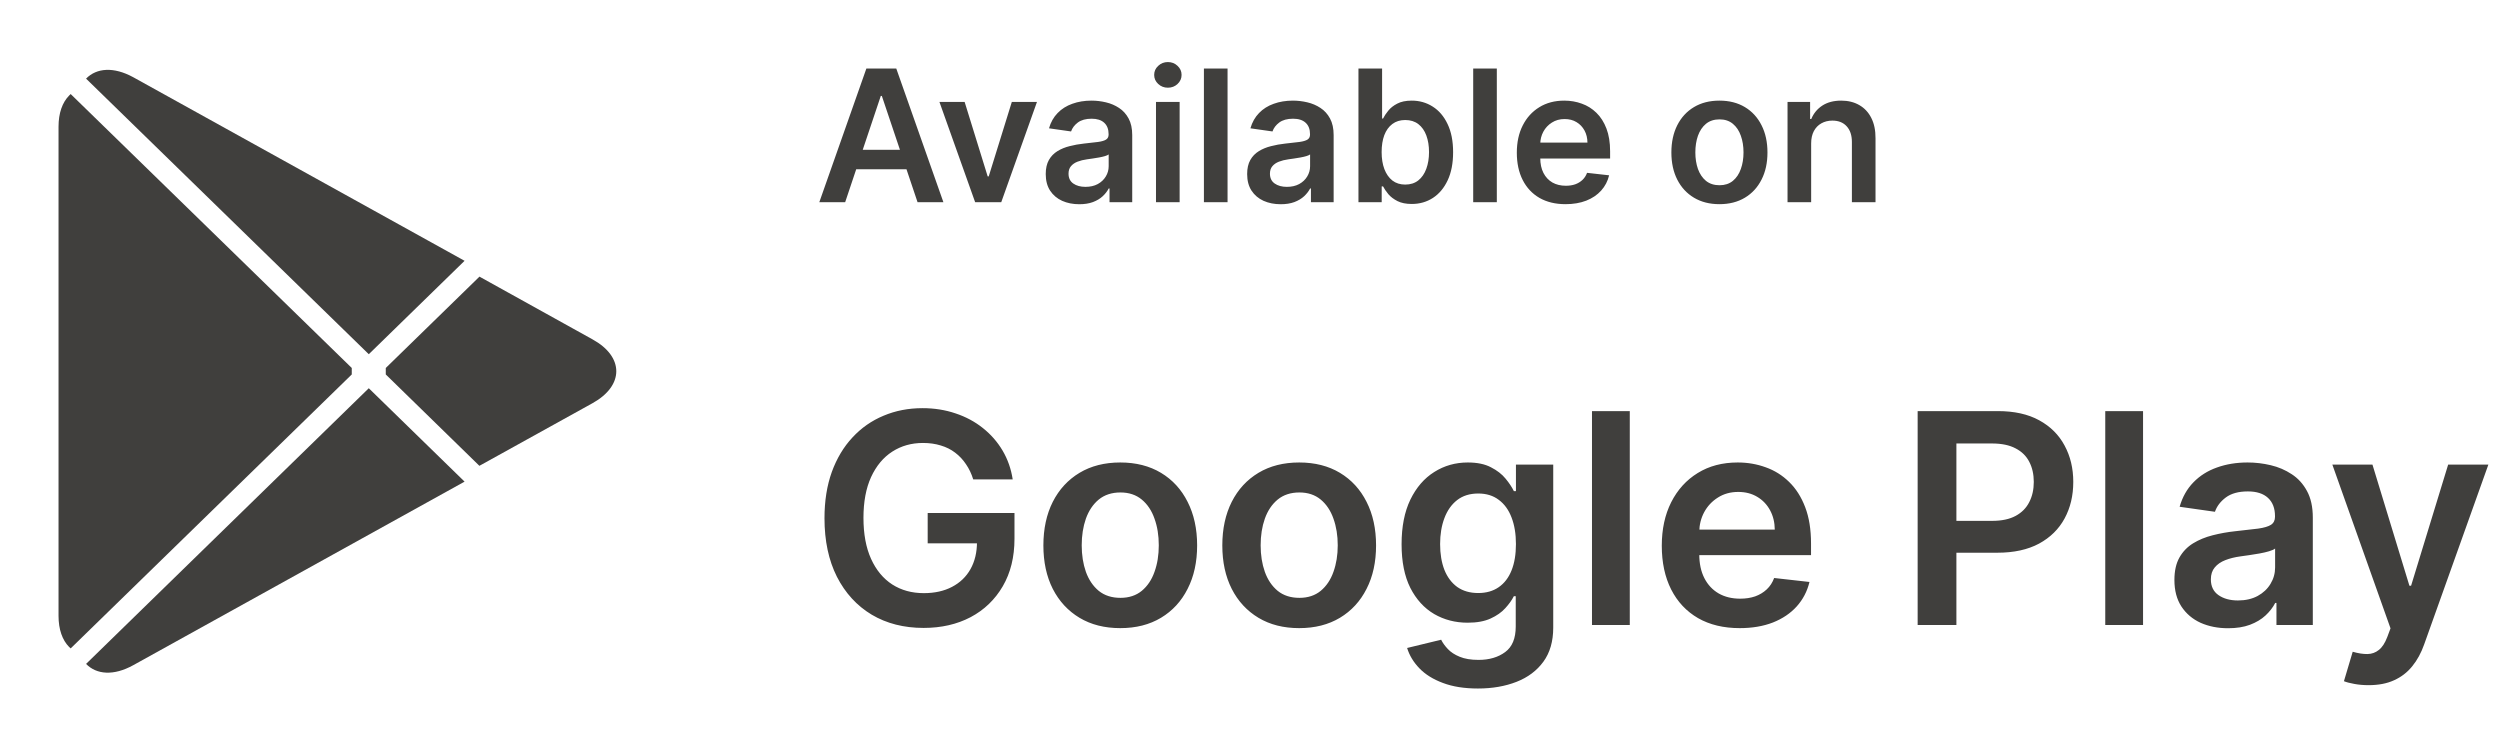
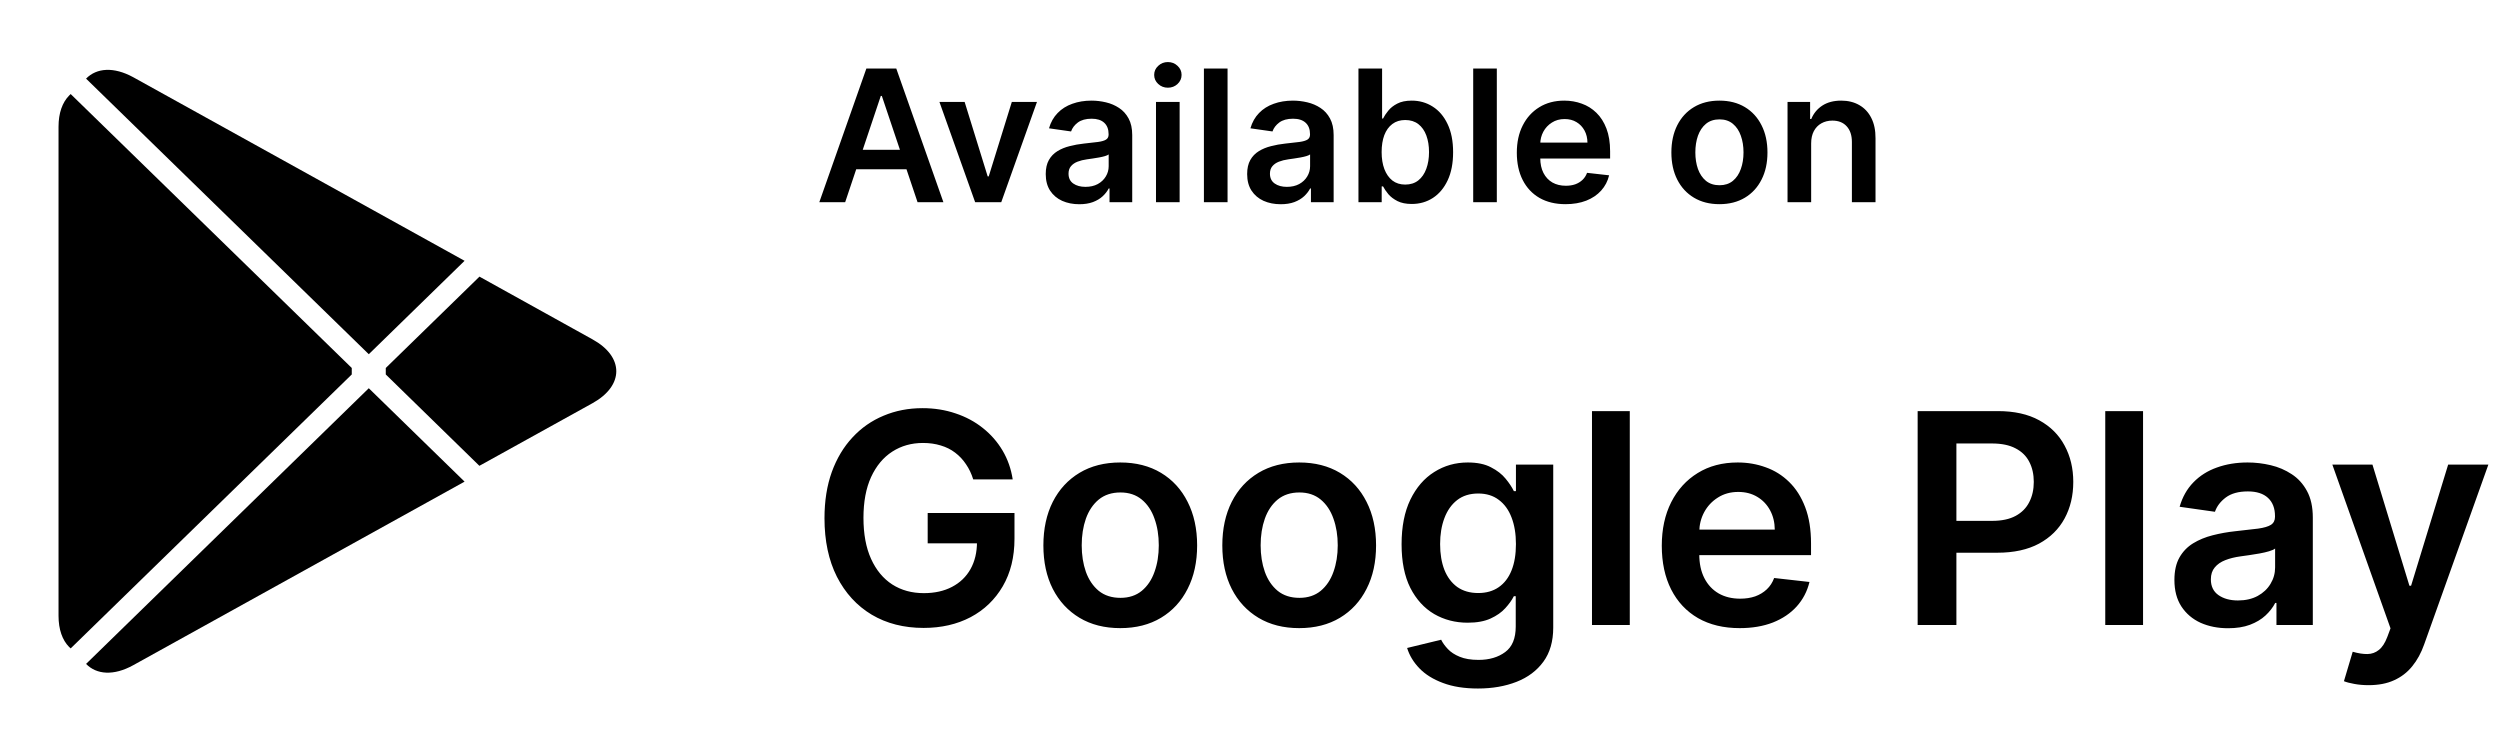
- <svg xmlns="http://www.w3.org/2000/svg" viewBox="0 0 136 40" fill="none" id="link">
-   <path d="M3.756 5.203C3.393 5.573 3.184 6.149 3.184 6.895V33.499C3.184 34.245 3.393 34.821 3.756 35.191L3.845 35.273L19.136 20.37V20.018L3.845 5.116L3.756 5.203Z" fill="#403F3D" />
-   <path d="M26.078 25.34L20.986 20.37V20.018L26.084 15.048L26.198 15.113L32.234 18.462C33.957 19.412 33.957 20.976 32.234 21.933L26.198 25.275L26.078 25.34Z" fill="#403F3D" />
-   <path d="M25.273 26.201L20.062 21.12L4.682 36.117C5.254 36.703 6.187 36.774 7.248 36.187L25.273 26.201Z" fill="#403F3D" />
-   <path d="M25.273 14.188L7.248 4.201C6.187 3.621 5.254 3.691 4.682 4.278L20.062 19.269L25.273 14.188Z" fill="#403F3D" />
-   <path d="M45.977 11H44.57L47.131 3.727H48.757L51.321 11H49.915L47.972 5.219H47.915L45.977 11ZM46.023 8.148H49.858V9.207H46.023V8.148ZM56.411 5.545L54.468 11H53.048L51.105 5.545H52.476L53.73 9.597H53.786L55.043 5.545H56.411ZM58.714 11.11C58.368 11.11 58.057 11.049 57.78 10.925C57.505 10.8 57.287 10.615 57.126 10.371C56.968 10.128 56.888 9.827 56.888 9.469C56.888 9.162 56.945 8.907 57.059 8.706C57.172 8.505 57.327 8.344 57.524 8.223C57.72 8.102 57.942 8.011 58.188 7.95C58.437 7.886 58.693 7.839 58.959 7.811C59.278 7.778 59.537 7.748 59.736 7.722C59.935 7.694 60.08 7.651 60.169 7.594C60.262 7.535 60.308 7.444 60.308 7.321V7.3C60.308 7.032 60.229 6.825 60.07 6.678C59.911 6.531 59.683 6.458 59.385 6.458C59.07 6.458 58.82 6.527 58.635 6.664C58.453 6.801 58.33 6.964 58.266 7.151L57.066 6.98C57.16 6.649 57.317 6.372 57.535 6.149C57.752 5.924 58.019 5.756 58.334 5.645C58.648 5.531 58.996 5.474 59.378 5.474C59.64 5.474 59.902 5.505 60.162 5.567C60.423 5.628 60.661 5.73 60.876 5.872C61.092 6.012 61.264 6.202 61.395 6.444C61.527 6.685 61.593 6.987 61.593 7.349V11H60.358V10.251H60.315C60.237 10.402 60.127 10.544 59.985 10.677C59.845 10.807 59.669 10.912 59.456 10.993C59.245 11.071 58.998 11.11 58.714 11.11ZM59.047 10.165C59.305 10.165 59.529 10.115 59.718 10.013C59.908 9.909 60.053 9.771 60.155 9.601C60.259 9.43 60.312 9.245 60.312 9.043V8.401C60.271 8.434 60.203 8.464 60.106 8.493C60.011 8.521 59.904 8.546 59.786 8.567C59.668 8.589 59.55 8.608 59.434 8.624C59.318 8.641 59.218 8.655 59.133 8.667C58.941 8.693 58.769 8.736 58.618 8.795C58.466 8.854 58.347 8.937 58.259 9.043C58.171 9.147 58.128 9.282 58.128 9.448C58.128 9.685 58.214 9.864 58.387 9.984C58.56 10.105 58.78 10.165 59.047 10.165ZM62.886 11V5.545H64.172V11H62.886ZM63.532 4.771C63.329 4.771 63.154 4.704 63.007 4.569C62.86 4.432 62.787 4.267 62.787 4.075C62.787 3.881 62.86 3.717 63.007 3.582C63.154 3.444 63.329 3.376 63.532 3.376C63.738 3.376 63.914 3.444 64.058 3.582C64.205 3.717 64.278 3.881 64.278 4.075C64.278 4.267 64.205 4.432 64.058 4.569C63.914 4.704 63.738 4.771 63.532 4.771ZM66.779 3.727V11H65.493V3.727H66.779ZM69.671 11.11C69.325 11.11 69.014 11.049 68.737 10.925C68.462 10.8 68.244 10.615 68.083 10.371C67.925 10.128 67.845 9.827 67.845 9.469C67.845 9.162 67.902 8.907 68.016 8.706C68.129 8.505 68.284 8.344 68.481 8.223C68.677 8.102 68.899 8.011 69.145 7.95C69.394 7.886 69.65 7.839 69.916 7.811C70.235 7.778 70.494 7.748 70.693 7.722C70.892 7.694 71.037 7.651 71.126 7.594C71.219 7.535 71.265 7.444 71.265 7.321V7.3C71.265 7.032 71.186 6.825 71.027 6.678C70.868 6.531 70.64 6.458 70.342 6.458C70.027 6.458 69.777 6.527 69.592 6.664C69.41 6.801 69.287 6.964 69.223 7.151L68.023 6.98C68.118 6.649 68.274 6.372 68.492 6.149C68.709 5.924 68.976 5.756 69.291 5.645C69.605 5.531 69.954 5.474 70.335 5.474C70.597 5.474 70.859 5.505 71.119 5.567C71.38 5.628 71.618 5.73 71.833 5.872C72.049 6.012 72.221 6.202 72.352 6.444C72.484 6.685 72.55 6.987 72.55 7.349V11H71.315V10.251H71.272C71.194 10.402 71.084 10.544 70.942 10.677C70.802 10.807 70.626 10.912 70.413 10.993C70.202 11.071 69.955 11.11 69.671 11.11ZM70.004 10.165C70.262 10.165 70.486 10.115 70.675 10.013C70.865 9.909 71.01 9.771 71.112 9.601C71.216 9.43 71.269 9.245 71.269 9.043V8.401C71.228 8.434 71.16 8.464 71.063 8.493C70.968 8.521 70.861 8.546 70.743 8.567C70.625 8.589 70.507 8.608 70.391 8.624C70.275 8.641 70.175 8.655 70.09 8.667C69.898 8.693 69.726 8.736 69.575 8.795C69.423 8.854 69.304 8.937 69.216 9.043C69.128 9.147 69.085 9.282 69.085 9.448C69.085 9.685 69.171 9.864 69.344 9.984C69.517 10.105 69.737 10.165 70.004 10.165ZM73.9 11V3.727H75.186V6.447H75.239C75.305 6.315 75.398 6.174 75.519 6.025C75.64 5.873 75.803 5.744 76.009 5.638C76.215 5.529 76.478 5.474 76.798 5.474C77.219 5.474 77.599 5.582 77.938 5.798C78.278 6.011 78.548 6.327 78.747 6.746C78.948 7.162 79.049 7.674 79.049 8.28C79.049 8.879 78.951 9.388 78.754 9.807C78.558 10.226 78.29 10.546 77.952 10.766C77.613 10.986 77.23 11.096 76.801 11.096C76.489 11.096 76.23 11.044 76.023 10.94C75.818 10.835 75.652 10.71 75.526 10.563C75.403 10.414 75.307 10.273 75.239 10.141H75.164V11H73.9ZM75.161 8.273C75.161 8.625 75.21 8.934 75.31 9.2C75.412 9.465 75.557 9.672 75.746 9.821C75.938 9.968 76.17 10.041 76.443 10.041C76.727 10.041 76.965 9.965 77.156 9.814C77.348 9.66 77.493 9.451 77.59 9.185C77.689 8.918 77.739 8.614 77.739 8.273C77.739 7.934 77.69 7.634 77.593 7.371C77.496 7.108 77.352 6.902 77.16 6.753C76.968 6.604 76.729 6.529 76.443 6.529C76.168 6.529 75.935 6.601 75.743 6.746C75.551 6.89 75.406 7.093 75.306 7.353C75.209 7.613 75.161 7.92 75.161 8.273ZM81.427 3.727V11H80.142V3.727H81.427ZM85.164 11.107C84.617 11.107 84.145 10.993 83.747 10.766C83.352 10.536 83.048 10.212 82.835 9.793C82.621 9.371 82.515 8.875 82.515 8.305C82.515 7.744 82.621 7.251 82.835 6.827C83.05 6.401 83.351 6.07 83.737 5.833C84.123 5.594 84.576 5.474 85.097 5.474C85.433 5.474 85.75 5.529 86.048 5.638C86.349 5.744 86.614 5.91 86.844 6.135C87.076 6.36 87.258 6.646 87.391 6.994C87.523 7.34 87.59 7.752 87.59 8.23V8.624H83.119V7.758H86.357C86.355 7.512 86.302 7.293 86.198 7.101C86.093 6.907 85.948 6.754 85.761 6.643C85.576 6.531 85.361 6.476 85.114 6.476C84.852 6.476 84.621 6.54 84.422 6.668C84.223 6.793 84.068 6.959 83.957 7.165C83.848 7.368 83.792 7.592 83.79 7.836V8.592C83.79 8.91 83.848 9.182 83.964 9.409C84.08 9.634 84.242 9.807 84.45 9.928C84.659 10.046 84.903 10.105 85.182 10.105C85.369 10.105 85.538 10.079 85.69 10.027C85.841 9.973 85.973 9.893 86.084 9.789C86.195 9.685 86.279 9.556 86.336 9.402L87.536 9.537C87.461 9.854 87.316 10.131 87.103 10.368C86.892 10.602 86.623 10.785 86.293 10.915C85.964 11.043 85.588 11.107 85.164 11.107ZM93.537 11.107C93.004 11.107 92.543 10.989 92.152 10.755C91.761 10.521 91.458 10.193 91.243 9.771C91.03 9.35 90.923 8.857 90.923 8.294C90.923 7.731 91.03 7.237 91.243 6.813C91.458 6.389 91.761 6.06 92.152 5.826C92.543 5.592 93.004 5.474 93.537 5.474C94.07 5.474 94.531 5.592 94.922 5.826C95.312 6.06 95.614 6.389 95.827 6.813C96.043 7.237 96.15 7.731 96.15 8.294C96.15 8.857 96.043 9.35 95.827 9.771C95.614 10.193 95.312 10.521 94.922 10.755C94.531 10.989 94.07 11.107 93.537 11.107ZM93.544 10.077C93.833 10.077 94.074 9.997 94.268 9.839C94.463 9.678 94.607 9.462 94.702 9.192C94.799 8.923 94.847 8.622 94.847 8.29C94.847 7.957 94.799 7.655 94.702 7.385C94.607 7.113 94.463 6.896 94.268 6.735C94.074 6.574 93.833 6.494 93.544 6.494C93.248 6.494 93.002 6.574 92.805 6.735C92.611 6.896 92.466 7.113 92.368 7.385C92.274 7.655 92.227 7.957 92.227 8.29C92.227 8.622 92.274 8.923 92.368 9.192C92.466 9.462 92.611 9.678 92.805 9.839C93.002 9.997 93.248 10.077 93.544 10.077ZM98.527 7.804V11H97.242V5.545H98.47V6.472H98.534C98.66 6.167 98.86 5.924 99.134 5.744C99.411 5.564 99.753 5.474 100.161 5.474C100.537 5.474 100.865 5.555 101.144 5.716C101.426 5.877 101.644 6.11 101.798 6.415C101.954 6.721 102.031 7.091 102.028 7.527V11H100.743V7.726C100.743 7.361 100.648 7.076 100.459 6.87C100.272 6.664 100.013 6.561 99.681 6.561C99.456 6.561 99.256 6.611 99.081 6.71C98.908 6.807 98.772 6.948 98.673 7.133C98.576 7.317 98.527 7.541 98.527 7.804Z" fill="#403F3D" />
-   <path d="M52.943 26.079C52.849 25.773 52.718 25.498 52.551 25.256C52.388 25.009 52.191 24.799 51.96 24.625C51.733 24.451 51.472 24.32 51.176 24.233C50.881 24.142 50.559 24.097 50.21 24.097C49.585 24.097 49.028 24.254 48.54 24.568C48.051 24.883 47.667 25.345 47.386 25.954C47.11 26.561 46.972 27.299 46.972 28.171C46.972 29.049 47.11 29.794 47.386 30.403C47.663 31.013 48.047 31.477 48.54 31.796C49.032 32.11 49.604 32.267 50.256 32.267C50.847 32.267 51.358 32.153 51.79 31.926C52.225 31.699 52.561 31.377 52.795 30.96C53.03 30.54 53.148 30.047 53.148 29.483L53.625 29.557H50.466V27.909H55.188V29.307C55.188 30.303 54.975 31.165 54.551 31.892C54.127 32.619 53.544 33.18 52.801 33.574C52.059 33.964 51.206 34.159 50.244 34.159C49.172 34.159 48.231 33.919 47.42 33.438C46.614 32.953 45.983 32.265 45.528 31.375C45.078 30.481 44.852 29.421 44.852 28.193C44.852 27.254 44.985 26.415 45.25 25.676C45.519 24.938 45.894 24.311 46.375 23.796C46.856 23.276 47.42 22.883 48.068 22.614C48.716 22.341 49.42 22.204 50.182 22.204C50.826 22.204 51.426 22.299 51.983 22.489C52.54 22.674 53.034 22.939 53.466 23.284C53.901 23.629 54.26 24.038 54.54 24.511C54.82 24.985 55.004 25.508 55.091 26.079H52.943ZM60.942 34.17C60.09 34.17 59.351 33.983 58.726 33.608C58.101 33.233 57.616 32.708 57.271 32.034C56.93 31.36 56.76 30.572 56.76 29.671C56.76 28.769 56.93 27.979 57.271 27.301C57.616 26.623 58.101 26.097 58.726 25.722C59.351 25.347 60.09 25.159 60.942 25.159C61.794 25.159 62.533 25.347 63.158 25.722C63.783 26.097 64.266 26.623 64.606 27.301C64.951 27.979 65.124 28.769 65.124 29.671C65.124 30.572 64.951 31.36 64.606 32.034C64.266 32.708 63.783 33.233 63.158 33.608C62.533 33.983 61.794 34.17 60.942 34.17ZM60.953 32.523C61.415 32.523 61.802 32.396 62.112 32.142C62.423 31.884 62.654 31.54 62.805 31.108C62.961 30.676 63.038 30.195 63.038 29.665C63.038 29.131 62.961 28.648 62.805 28.216C62.654 27.78 62.423 27.434 62.112 27.176C61.802 26.919 61.415 26.79 60.953 26.79C60.48 26.79 60.086 26.919 59.771 27.176C59.461 27.434 59.228 27.78 59.072 28.216C58.921 28.648 58.845 29.131 58.845 29.665C58.845 30.195 58.921 30.676 59.072 31.108C59.228 31.54 59.461 31.884 59.771 32.142C60.086 32.396 60.48 32.523 60.953 32.523ZM70.676 34.17C69.824 34.17 69.085 33.983 68.46 33.608C67.835 33.233 67.35 32.708 67.006 32.034C66.665 31.36 66.494 30.572 66.494 29.671C66.494 28.769 66.665 27.979 67.006 27.301C67.35 26.623 67.835 26.097 68.46 25.722C69.085 25.347 69.824 25.159 70.676 25.159C71.528 25.159 72.267 25.347 72.892 25.722C73.517 26.097 74 26.623 74.341 27.301C74.686 27.979 74.858 28.769 74.858 29.671C74.858 30.572 74.686 31.36 74.341 32.034C74 32.708 73.517 33.233 72.892 33.608C72.267 33.983 71.528 34.17 70.676 34.17ZM70.688 32.523C71.15 32.523 71.536 32.396 71.847 32.142C72.157 31.884 72.388 31.54 72.54 31.108C72.695 30.676 72.773 30.195 72.773 29.665C72.773 29.131 72.695 28.648 72.54 28.216C72.388 27.78 72.157 27.434 71.847 27.176C71.536 26.919 71.15 26.79 70.688 26.79C70.214 26.79 69.82 26.919 69.506 27.176C69.195 27.434 68.962 27.78 68.807 28.216C68.655 28.648 68.579 29.131 68.579 29.665C68.579 30.195 68.655 30.676 68.807 31.108C68.962 31.54 69.195 31.884 69.506 32.142C69.82 32.396 70.214 32.523 70.688 32.523ZM80.399 37.455C79.66 37.455 79.026 37.354 78.496 37.153C77.965 36.956 77.539 36.691 77.217 36.358C76.895 36.025 76.672 35.655 76.547 35.25L78.399 34.801C78.483 34.972 78.604 35.14 78.763 35.307C78.922 35.477 79.136 35.617 79.405 35.727C79.678 35.841 80.02 35.898 80.433 35.898C81.017 35.898 81.499 35.756 81.882 35.472C82.265 35.191 82.456 34.729 82.456 34.085V32.432H82.354C82.248 32.644 82.092 32.862 81.888 33.085C81.687 33.309 81.42 33.496 81.087 33.648C80.757 33.799 80.342 33.875 79.842 33.875C79.172 33.875 78.564 33.718 78.019 33.403C77.477 33.085 77.045 32.612 76.723 31.983C76.405 31.35 76.246 30.559 76.246 29.608C76.246 28.65 76.405 27.841 76.723 27.182C77.045 26.519 77.479 26.017 78.024 25.676C78.57 25.331 79.178 25.159 79.848 25.159C80.359 25.159 80.78 25.246 81.109 25.421C81.443 25.591 81.708 25.797 81.905 26.04C82.102 26.278 82.251 26.504 82.354 26.716H82.467V25.273H84.496V34.142C84.496 34.888 84.318 35.506 83.962 35.994C83.606 36.483 83.119 36.849 82.501 37.091C81.884 37.333 81.183 37.455 80.399 37.455ZM80.416 32.261C80.852 32.261 81.223 32.155 81.53 31.943C81.837 31.731 82.07 31.426 82.229 31.028C82.388 30.631 82.467 30.153 82.467 29.597C82.467 29.047 82.388 28.566 82.229 28.153C82.073 27.741 81.842 27.421 81.535 27.193C81.233 26.962 80.859 26.847 80.416 26.847C79.958 26.847 79.575 26.966 79.269 27.204C78.962 27.443 78.731 27.771 78.575 28.188C78.42 28.6 78.342 29.07 78.342 29.597C78.342 30.131 78.42 30.599 78.575 31C78.734 31.398 78.967 31.708 79.274 31.932C79.585 32.151 79.965 32.261 80.416 32.261ZM88.66 22.364V34H86.604V22.364H88.66ZM94.639 34.17C93.764 34.17 93.008 33.989 92.372 33.625C91.74 33.258 91.253 32.739 90.912 32.068C90.571 31.394 90.401 30.6 90.401 29.688C90.401 28.79 90.571 28.002 90.912 27.324C91.257 26.642 91.738 26.112 92.355 25.733C92.972 25.35 93.698 25.159 94.531 25.159C95.069 25.159 95.577 25.246 96.054 25.421C96.535 25.591 96.959 25.856 97.327 26.216C97.698 26.576 97.99 27.034 98.202 27.591C98.414 28.144 98.52 28.803 98.52 29.568V30.199H91.367V28.812H96.548C96.544 28.419 96.459 28.068 96.293 27.761C96.126 27.451 95.893 27.206 95.594 27.028C95.298 26.85 94.954 26.761 94.56 26.761C94.139 26.761 93.77 26.864 93.452 27.068C93.133 27.269 92.885 27.534 92.707 27.864C92.533 28.189 92.444 28.547 92.44 28.938V30.148C92.44 30.655 92.533 31.091 92.719 31.454C92.904 31.814 93.164 32.091 93.497 32.284C93.831 32.474 94.221 32.568 94.668 32.568C94.967 32.568 95.238 32.526 95.48 32.443C95.722 32.356 95.933 32.229 96.111 32.062C96.289 31.896 96.423 31.689 96.514 31.443L98.435 31.659C98.313 32.167 98.082 32.61 97.742 32.989C97.404 33.364 96.972 33.655 96.446 33.864C95.919 34.068 95.317 34.17 94.639 34.17ZM104.32 34V22.364H108.683C109.577 22.364 110.327 22.53 110.933 22.864C111.543 23.197 112.003 23.655 112.314 24.239C112.628 24.818 112.786 25.477 112.786 26.216C112.786 26.962 112.628 27.625 112.314 28.204C112 28.784 111.536 29.241 110.922 29.574C110.308 29.903 109.553 30.068 108.655 30.068H105.763V28.335H108.371C108.893 28.335 109.321 28.244 109.655 28.062C109.988 27.881 110.234 27.631 110.393 27.312C110.556 26.994 110.638 26.629 110.638 26.216C110.638 25.803 110.556 25.439 110.393 25.125C110.234 24.811 109.986 24.566 109.649 24.392C109.316 24.214 108.886 24.125 108.359 24.125H106.428V34H104.32ZM116.582 22.364V34H114.526V22.364H116.582ZM121.209 34.176C120.656 34.176 120.158 34.078 119.714 33.881C119.275 33.68 118.927 33.385 118.669 32.994C118.415 32.604 118.288 32.123 118.288 31.551C118.288 31.059 118.379 30.651 118.561 30.329C118.743 30.008 118.991 29.75 119.305 29.557C119.62 29.364 119.974 29.218 120.368 29.119C120.766 29.017 121.177 28.943 121.601 28.898C122.112 28.845 122.527 28.797 122.845 28.756C123.163 28.71 123.394 28.642 123.538 28.551C123.686 28.456 123.76 28.311 123.76 28.114V28.079C123.76 27.651 123.633 27.32 123.379 27.085C123.125 26.85 122.76 26.733 122.283 26.733C121.779 26.733 121.379 26.843 121.084 27.062C120.792 27.282 120.595 27.542 120.493 27.841L118.572 27.568C118.724 27.038 118.974 26.595 119.322 26.239C119.671 25.879 120.097 25.61 120.601 25.432C121.105 25.25 121.661 25.159 122.271 25.159C122.692 25.159 123.11 25.208 123.527 25.307C123.944 25.405 124.324 25.568 124.669 25.796C125.014 26.019 125.29 26.324 125.499 26.71C125.711 27.097 125.817 27.579 125.817 28.159V34H123.839V32.801H123.771C123.646 33.044 123.47 33.271 123.243 33.483C123.019 33.691 122.737 33.86 122.396 33.989C122.059 34.114 121.663 34.176 121.209 34.176ZM121.743 32.665C122.156 32.665 122.514 32.583 122.817 32.42C123.12 32.254 123.353 32.034 123.516 31.761C123.682 31.489 123.766 31.191 123.766 30.869V29.841C123.701 29.894 123.591 29.943 123.436 29.989C123.285 30.034 123.114 30.074 122.925 30.108C122.735 30.142 122.548 30.172 122.362 30.199C122.177 30.225 122.016 30.248 121.879 30.267C121.572 30.309 121.298 30.377 121.055 30.472C120.813 30.566 120.622 30.699 120.482 30.869C120.341 31.036 120.271 31.252 120.271 31.517C120.271 31.896 120.41 32.182 120.686 32.375C120.963 32.568 121.315 32.665 121.743 32.665ZM128.851 37.273C128.571 37.273 128.311 37.25 128.072 37.205C127.838 37.163 127.65 37.114 127.51 37.057L127.987 35.455C128.286 35.542 128.554 35.583 128.788 35.58C129.023 35.576 129.23 35.502 129.408 35.358C129.589 35.218 129.743 34.983 129.868 34.653L130.044 34.182L126.879 25.273H129.061L131.072 31.864H131.163L133.18 25.273H135.368L131.874 35.057C131.711 35.519 131.495 35.915 131.226 36.244C130.957 36.578 130.627 36.831 130.237 37.006C129.851 37.184 129.389 37.273 128.851 37.273Z" fill="#403F3D" />
+ <svg xmlns="http://www.w3.org/2000/svg" viewBox="0 0 136 40" id="link">
+   <path d="M3.756 5.203C3.393 5.573 3.184 6.149 3.184 6.895V33.499C3.184 34.245 3.393 34.821 3.756 35.191L3.845 35.273L19.136 20.37V20.018L3.845 5.116L3.756 5.203Z" />
+   <path d="M26.078 25.34L20.986 20.37V20.018L26.084 15.048L26.198 15.113L32.234 18.462C33.957 19.412 33.957 20.976 32.234 21.933L26.198 25.275L26.078 25.34Z" />
+   <path d="M25.273 26.201L20.062 21.12L4.682 36.117C5.254 36.703 6.187 36.774 7.248 36.187L25.273 26.201Z" />
+   <path d="M25.273 14.188L7.248 4.201C6.187 3.621 5.254 3.691 4.682 4.278L20.062 19.269L25.273 14.188Z" />
+   <path d="M45.977 11H44.57L47.131 3.727H48.757L51.321 11H49.915L47.972 5.219H47.915L45.977 11ZM46.023 8.148H49.858V9.207H46.023V8.148ZM56.411 5.545L54.468 11H53.048L51.105 5.545H52.476L53.73 9.597H53.786L55.043 5.545H56.411ZM58.714 11.11C58.368 11.11 58.057 11.049 57.78 10.925C57.505 10.8 57.287 10.615 57.126 10.371C56.968 10.128 56.888 9.827 56.888 9.469C56.888 9.162 56.945 8.907 57.059 8.706C57.172 8.505 57.327 8.344 57.524 8.223C57.72 8.102 57.942 8.011 58.188 7.95C58.437 7.886 58.693 7.839 58.959 7.811C59.278 7.778 59.537 7.748 59.736 7.722C59.935 7.694 60.08 7.651 60.169 7.594C60.262 7.535 60.308 7.444 60.308 7.321V7.3C60.308 7.032 60.229 6.825 60.07 6.678C59.911 6.531 59.683 6.458 59.385 6.458C59.07 6.458 58.82 6.527 58.635 6.664C58.453 6.801 58.33 6.964 58.266 7.151L57.066 6.98C57.16 6.649 57.317 6.372 57.535 6.149C57.752 5.924 58.019 5.756 58.334 5.645C58.648 5.531 58.996 5.474 59.378 5.474C59.64 5.474 59.902 5.505 60.162 5.567C60.423 5.628 60.661 5.73 60.876 5.872C61.092 6.012 61.264 6.202 61.395 6.444C61.527 6.685 61.593 6.987 61.593 7.349V11H60.358V10.251H60.315C60.237 10.402 60.127 10.544 59.985 10.677C59.845 10.807 59.669 10.912 59.456 10.993C59.245 11.071 58.998 11.11 58.714 11.11ZM59.047 10.165C59.305 10.165 59.529 10.115 59.718 10.013C59.908 9.909 60.053 9.771 60.155 9.601C60.259 9.43 60.312 9.245 60.312 9.043V8.401C60.271 8.434 60.203 8.464 60.106 8.493C60.011 8.521 59.904 8.546 59.786 8.567C59.668 8.589 59.55 8.608 59.434 8.624C59.318 8.641 59.218 8.655 59.133 8.667C58.941 8.693 58.769 8.736 58.618 8.795C58.466 8.854 58.347 8.937 58.259 9.043C58.171 9.147 58.128 9.282 58.128 9.448C58.128 9.685 58.214 9.864 58.387 9.984C58.56 10.105 58.78 10.165 59.047 10.165ZM62.886 11V5.545H64.172V11H62.886ZM63.532 4.771C63.329 4.771 63.154 4.704 63.007 4.569C62.86 4.432 62.787 4.267 62.787 4.075C62.787 3.881 62.86 3.717 63.007 3.582C63.154 3.444 63.329 3.376 63.532 3.376C63.738 3.376 63.914 3.444 64.058 3.582C64.205 3.717 64.278 3.881 64.278 4.075C64.278 4.267 64.205 4.432 64.058 4.569C63.914 4.704 63.738 4.771 63.532 4.771ZM66.779 3.727V11H65.493V3.727H66.779ZM69.671 11.11C69.325 11.11 69.014 11.049 68.737 10.925C68.462 10.8 68.244 10.615 68.083 10.371C67.925 10.128 67.845 9.827 67.845 9.469C67.845 9.162 67.902 8.907 68.016 8.706C68.129 8.505 68.284 8.344 68.481 8.223C68.677 8.102 68.899 8.011 69.145 7.95C69.394 7.886 69.65 7.839 69.916 7.811C70.235 7.778 70.494 7.748 70.693 7.722C70.892 7.694 71.037 7.651 71.126 7.594C71.219 7.535 71.265 7.444 71.265 7.321V7.3C71.265 7.032 71.186 6.825 71.027 6.678C70.868 6.531 70.64 6.458 70.342 6.458C70.027 6.458 69.777 6.527 69.592 6.664C69.41 6.801 69.287 6.964 69.223 7.151L68.023 6.98C68.118 6.649 68.274 6.372 68.492 6.149C68.709 5.924 68.976 5.756 69.291 5.645C69.605 5.531 69.954 5.474 70.335 5.474C70.597 5.474 70.859 5.505 71.119 5.567C71.38 5.628 71.618 5.73 71.833 5.872C72.049 6.012 72.221 6.202 72.352 6.444C72.484 6.685 72.55 6.987 72.55 7.349V11H71.315V10.251H71.272C71.194 10.402 71.084 10.544 70.942 10.677C70.802 10.807 70.626 10.912 70.413 10.993C70.202 11.071 69.955 11.11 69.671 11.11ZM70.004 10.165C70.262 10.165 70.486 10.115 70.675 10.013C70.865 9.909 71.01 9.771 71.112 9.601C71.216 9.43 71.269 9.245 71.269 9.043V8.401C71.228 8.434 71.16 8.464 71.063 8.493C70.968 8.521 70.861 8.546 70.743 8.567C70.625 8.589 70.507 8.608 70.391 8.624C70.275 8.641 70.175 8.655 70.09 8.667C69.898 8.693 69.726 8.736 69.575 8.795C69.423 8.854 69.304 8.937 69.216 9.043C69.128 9.147 69.085 9.282 69.085 9.448C69.085 9.685 69.171 9.864 69.344 9.984C69.517 10.105 69.737 10.165 70.004 10.165ZM73.9 11V3.727H75.186V6.447H75.239C75.305 6.315 75.398 6.174 75.519 6.025C75.64 5.873 75.803 5.744 76.009 5.638C76.215 5.529 76.478 5.474 76.798 5.474C77.219 5.474 77.599 5.582 77.938 5.798C78.278 6.011 78.548 6.327 78.747 6.746C78.948 7.162 79.049 7.674 79.049 8.28C79.049 8.879 78.951 9.388 78.754 9.807C78.558 10.226 78.29 10.546 77.952 10.766C77.613 10.986 77.23 11.096 76.801 11.096C76.489 11.096 76.23 11.044 76.023 10.94C75.818 10.835 75.652 10.71 75.526 10.563C75.403 10.414 75.307 10.273 75.239 10.141H75.164V11H73.9ZM75.161 8.273C75.161 8.625 75.21 8.934 75.31 9.2C75.412 9.465 75.557 9.672 75.746 9.821C75.938 9.968 76.17 10.041 76.443 10.041C76.727 10.041 76.965 9.965 77.156 9.814C77.348 9.66 77.493 9.451 77.59 9.185C77.689 8.918 77.739 8.614 77.739 8.273C77.739 7.934 77.69 7.634 77.593 7.371C77.496 7.108 77.352 6.902 77.16 6.753C76.968 6.604 76.729 6.529 76.443 6.529C76.168 6.529 75.935 6.601 75.743 6.746C75.551 6.89 75.406 7.093 75.306 7.353C75.209 7.613 75.161 7.92 75.161 8.273ZM81.427 3.727V11H80.142V3.727H81.427ZM85.164 11.107C84.617 11.107 84.145 10.993 83.747 10.766C83.352 10.536 83.048 10.212 82.835 9.793C82.621 9.371 82.515 8.875 82.515 8.305C82.515 7.744 82.621 7.251 82.835 6.827C83.05 6.401 83.351 6.07 83.737 5.833C84.123 5.594 84.576 5.474 85.097 5.474C85.433 5.474 85.75 5.529 86.048 5.638C86.349 5.744 86.614 5.91 86.844 6.135C87.076 6.36 87.258 6.646 87.391 6.994C87.523 7.34 87.59 7.752 87.59 8.23V8.624H83.119V7.758H86.357C86.355 7.512 86.302 7.293 86.198 7.101C86.093 6.907 85.948 6.754 85.761 6.643C85.576 6.531 85.361 6.476 85.114 6.476C84.852 6.476 84.621 6.54 84.422 6.668C84.223 6.793 84.068 6.959 83.957 7.165C83.848 7.368 83.792 7.592 83.79 7.836V8.592C83.79 8.91 83.848 9.182 83.964 9.409C84.08 9.634 84.242 9.807 84.45 9.928C84.659 10.046 84.903 10.105 85.182 10.105C85.369 10.105 85.538 10.079 85.69 10.027C85.841 9.973 85.973 9.893 86.084 9.789C86.195 9.685 86.279 9.556 86.336 9.402L87.536 9.537C87.461 9.854 87.316 10.131 87.103 10.368C86.892 10.602 86.623 10.785 86.293 10.915C85.964 11.043 85.588 11.107 85.164 11.107ZM93.537 11.107C93.004 11.107 92.543 10.989 92.152 10.755C91.761 10.521 91.458 10.193 91.243 9.771C91.03 9.35 90.923 8.857 90.923 8.294C90.923 7.731 91.03 7.237 91.243 6.813C91.458 6.389 91.761 6.06 92.152 5.826C92.543 5.592 93.004 5.474 93.537 5.474C94.07 5.474 94.531 5.592 94.922 5.826C95.312 6.06 95.614 6.389 95.827 6.813C96.043 7.237 96.15 7.731 96.15 8.294C96.15 8.857 96.043 9.35 95.827 9.771C95.614 10.193 95.312 10.521 94.922 10.755C94.531 10.989 94.07 11.107 93.537 11.107ZM93.544 10.077C93.833 10.077 94.074 9.997 94.268 9.839C94.463 9.678 94.607 9.462 94.702 9.192C94.799 8.923 94.847 8.622 94.847 8.29C94.847 7.957 94.799 7.655 94.702 7.385C94.607 7.113 94.463 6.896 94.268 6.735C94.074 6.574 93.833 6.494 93.544 6.494C93.248 6.494 93.002 6.574 92.805 6.735C92.611 6.896 92.466 7.113 92.368 7.385C92.274 7.655 92.227 7.957 92.227 8.29C92.227 8.622 92.274 8.923 92.368 9.192C92.466 9.462 92.611 9.678 92.805 9.839C93.002 9.997 93.248 10.077 93.544 10.077ZM98.527 7.804V11H97.242V5.545H98.47V6.472H98.534C98.66 6.167 98.86 5.924 99.134 5.744C99.411 5.564 99.753 5.474 100.161 5.474C100.537 5.474 100.865 5.555 101.144 5.716C101.426 5.877 101.644 6.11 101.798 6.415C101.954 6.721 102.031 7.091 102.028 7.527V11H100.743V7.726C100.743 7.361 100.648 7.076 100.459 6.87C100.272 6.664 100.013 6.561 99.681 6.561C99.456 6.561 99.256 6.611 99.081 6.71C98.908 6.807 98.772 6.948 98.673 7.133C98.576 7.317 98.527 7.541 98.527 7.804Z" />
+   <path d="M52.943 26.079C52.849 25.773 52.718 25.498 52.551 25.256C52.388 25.009 52.191 24.799 51.96 24.625C51.733 24.451 51.472 24.32 51.176 24.233C50.881 24.142 50.559 24.097 50.21 24.097C49.585 24.097 49.028 24.254 48.54 24.568C48.051 24.883 47.667 25.345 47.386 25.954C47.11 26.561 46.972 27.299 46.972 28.171C46.972 29.049 47.11 29.794 47.386 30.403C47.663 31.013 48.047 31.477 48.54 31.796C49.032 32.11 49.604 32.267 50.256 32.267C50.847 32.267 51.358 32.153 51.79 31.926C52.225 31.699 52.561 31.377 52.795 30.96C53.03 30.54 53.148 30.047 53.148 29.483L53.625 29.557H50.466V27.909H55.188V29.307C55.188 30.303 54.975 31.165 54.551 31.892C54.127 32.619 53.544 33.18 52.801 33.574C52.059 33.964 51.206 34.159 50.244 34.159C49.172 34.159 48.231 33.919 47.42 33.438C46.614 32.953 45.983 32.265 45.528 31.375C45.078 30.481 44.852 29.421 44.852 28.193C44.852 27.254 44.985 26.415 45.25 25.676C45.519 24.938 45.894 24.311 46.375 23.796C46.856 23.276 47.42 22.883 48.068 22.614C48.716 22.341 49.42 22.204 50.182 22.204C50.826 22.204 51.426 22.299 51.983 22.489C52.54 22.674 53.034 22.939 53.466 23.284C53.901 23.629 54.26 24.038 54.54 24.511C54.82 24.985 55.004 25.508 55.091 26.079H52.943ZM60.942 34.17C60.09 34.17 59.351 33.983 58.726 33.608C58.101 33.233 57.616 32.708 57.271 32.034C56.93 31.36 56.76 30.572 56.76 29.671C56.76 28.769 56.93 27.979 57.271 27.301C57.616 26.623 58.101 26.097 58.726 25.722C59.351 25.347 60.09 25.159 60.942 25.159C61.794 25.159 62.533 25.347 63.158 25.722C63.783 26.097 64.266 26.623 64.606 27.301C64.951 27.979 65.124 28.769 65.124 29.671C65.124 30.572 64.951 31.36 64.606 32.034C64.266 32.708 63.783 33.233 63.158 33.608C62.533 33.983 61.794 34.17 60.942 34.17ZM60.953 32.523C61.415 32.523 61.802 32.396 62.112 32.142C62.423 31.884 62.654 31.54 62.805 31.108C62.961 30.676 63.038 30.195 63.038 29.665C63.038 29.131 62.961 28.648 62.805 28.216C62.654 27.78 62.423 27.434 62.112 27.176C61.802 26.919 61.415 26.79 60.953 26.79C60.48 26.79 60.086 26.919 59.771 27.176C59.461 27.434 59.228 27.78 59.072 28.216C58.921 28.648 58.845 29.131 58.845 29.665C58.845 30.195 58.921 30.676 59.072 31.108C59.228 31.54 59.461 31.884 59.771 32.142C60.086 32.396 60.48 32.523 60.953 32.523ZM70.676 34.17C69.824 34.17 69.085 33.983 68.46 33.608C67.835 33.233 67.35 32.708 67.006 32.034C66.665 31.36 66.494 30.572 66.494 29.671C66.494 28.769 66.665 27.979 67.006 27.301C67.35 26.623 67.835 26.097 68.46 25.722C69.085 25.347 69.824 25.159 70.676 25.159C71.528 25.159 72.267 25.347 72.892 25.722C73.517 26.097 74 26.623 74.341 27.301C74.686 27.979 74.858 28.769 74.858 29.671C74.858 30.572 74.686 31.36 74.341 32.034C74 32.708 73.517 33.233 72.892 33.608C72.267 33.983 71.528 34.17 70.676 34.17ZM70.688 32.523C71.15 32.523 71.536 32.396 71.847 32.142C72.157 31.884 72.388 31.54 72.54 31.108C72.695 30.676 72.773 30.195 72.773 29.665C72.773 29.131 72.695 28.648 72.54 28.216C72.388 27.78 72.157 27.434 71.847 27.176C71.536 26.919 71.15 26.79 70.688 26.79C70.214 26.79 69.82 26.919 69.506 27.176C69.195 27.434 68.962 27.78 68.807 28.216C68.655 28.648 68.579 29.131 68.579 29.665C68.579 30.195 68.655 30.676 68.807 31.108C68.962 31.54 69.195 31.884 69.506 32.142C69.82 32.396 70.214 32.523 70.688 32.523ZM80.399 37.455C79.66 37.455 79.026 37.354 78.496 37.153C77.965 36.956 77.539 36.691 77.217 36.358C76.895 36.025 76.672 35.655 76.547 35.25L78.399 34.801C78.483 34.972 78.604 35.14 78.763 35.307C78.922 35.477 79.136 35.617 79.405 35.727C79.678 35.841 80.02 35.898 80.433 35.898C81.017 35.898 81.499 35.756 81.882 35.472C82.265 35.191 82.456 34.729 82.456 34.085V32.432H82.354C82.248 32.644 82.092 32.862 81.888 33.085C81.687 33.309 81.42 33.496 81.087 33.648C80.757 33.799 80.342 33.875 79.842 33.875C79.172 33.875 78.564 33.718 78.019 33.403C77.477 33.085 77.045 32.612 76.723 31.983C76.405 31.35 76.246 30.559 76.246 29.608C76.246 28.65 76.405 27.841 76.723 27.182C77.045 26.519 77.479 26.017 78.024 25.676C78.57 25.331 79.178 25.159 79.848 25.159C80.359 25.159 80.78 25.246 81.109 25.421C81.443 25.591 81.708 25.797 81.905 26.04C82.102 26.278 82.251 26.504 82.354 26.716H82.467V25.273H84.496V34.142C84.496 34.888 84.318 35.506 83.962 35.994C83.606 36.483 83.119 36.849 82.501 37.091C81.884 37.333 81.183 37.455 80.399 37.455ZM80.416 32.261C80.852 32.261 81.223 32.155 81.53 31.943C81.837 31.731 82.07 31.426 82.229 31.028C82.388 30.631 82.467 30.153 82.467 29.597C82.467 29.047 82.388 28.566 82.229 28.153C82.073 27.741 81.842 27.421 81.535 27.193C81.233 26.962 80.859 26.847 80.416 26.847C79.958 26.847 79.575 26.966 79.269 27.204C78.962 27.443 78.731 27.771 78.575 28.188C78.42 28.6 78.342 29.07 78.342 29.597C78.342 30.131 78.42 30.599 78.575 31C78.734 31.398 78.967 31.708 79.274 31.932C79.585 32.151 79.965 32.261 80.416 32.261ZM88.66 22.364V34H86.604V22.364H88.66ZM94.639 34.17C93.764 34.17 93.008 33.989 92.372 33.625C91.74 33.258 91.253 32.739 90.912 32.068C90.571 31.394 90.401 30.6 90.401 29.688C90.401 28.79 90.571 28.002 90.912 27.324C91.257 26.642 91.738 26.112 92.355 25.733C92.972 25.35 93.698 25.159 94.531 25.159C95.069 25.159 95.577 25.246 96.054 25.421C96.535 25.591 96.959 25.856 97.327 26.216C97.698 26.576 97.99 27.034 98.202 27.591C98.414 28.144 98.52 28.803 98.52 29.568V30.199H91.367V28.812H96.548C96.544 28.419 96.459 28.068 96.293 27.761C96.126 27.451 95.893 27.206 95.594 27.028C95.298 26.85 94.954 26.761 94.56 26.761C94.139 26.761 93.77 26.864 93.452 27.068C93.133 27.269 92.885 27.534 92.707 27.864C92.533 28.189 92.444 28.547 92.44 28.938V30.148C92.44 30.655 92.533 31.091 92.719 31.454C92.904 31.814 93.164 32.091 93.497 32.284C93.831 32.474 94.221 32.568 94.668 32.568C94.967 32.568 95.238 32.526 95.48 32.443C95.722 32.356 95.933 32.229 96.111 32.062C96.289 31.896 96.423 31.689 96.514 31.443L98.435 31.659C98.313 32.167 98.082 32.61 97.742 32.989C97.404 33.364 96.972 33.655 96.446 33.864C95.919 34.068 95.317 34.17 94.639 34.17ZM104.32 34V22.364H108.683C109.577 22.364 110.327 22.53 110.933 22.864C111.543 23.197 112.003 23.655 112.314 24.239C112.628 24.818 112.786 25.477 112.786 26.216C112.786 26.962 112.628 27.625 112.314 28.204C112 28.784 111.536 29.241 110.922 29.574C110.308 29.903 109.553 30.068 108.655 30.068H105.763V28.335H108.371C108.893 28.335 109.321 28.244 109.655 28.062C109.988 27.881 110.234 27.631 110.393 27.312C110.556 26.994 110.638 26.629 110.638 26.216C110.638 25.803 110.556 25.439 110.393 25.125C110.234 24.811 109.986 24.566 109.649 24.392C109.316 24.214 108.886 24.125 108.359 24.125H106.428V34H104.32ZM116.582 22.364V34H114.526V22.364H116.582ZM121.209 34.176C120.656 34.176 120.158 34.078 119.714 33.881C119.275 33.68 118.927 33.385 118.669 32.994C118.415 32.604 118.288 32.123 118.288 31.551C118.288 31.059 118.379 30.651 118.561 30.329C118.743 30.008 118.991 29.75 119.305 29.557C119.62 29.364 119.974 29.218 120.368 29.119C120.766 29.017 121.177 28.943 121.601 28.898C122.112 28.845 122.527 28.797 122.845 28.756C123.163 28.71 123.394 28.642 123.538 28.551C123.686 28.456 123.76 28.311 123.76 28.114V28.079C123.76 27.651 123.633 27.32 123.379 27.085C123.125 26.85 122.76 26.733 122.283 26.733C121.779 26.733 121.379 26.843 121.084 27.062C120.792 27.282 120.595 27.542 120.493 27.841L118.572 27.568C118.724 27.038 118.974 26.595 119.322 26.239C119.671 25.879 120.097 25.61 120.601 25.432C121.105 25.25 121.661 25.159 122.271 25.159C122.692 25.159 123.11 25.208 123.527 25.307C123.944 25.405 124.324 25.568 124.669 25.796C125.014 26.019 125.29 26.324 125.499 26.71C125.711 27.097 125.817 27.579 125.817 28.159V34H123.839V32.801H123.771C123.646 33.044 123.47 33.271 123.243 33.483C123.019 33.691 122.737 33.86 122.396 33.989C122.059 34.114 121.663 34.176 121.209 34.176ZM121.743 32.665C122.156 32.665 122.514 32.583 122.817 32.42C123.12 32.254 123.353 32.034 123.516 31.761C123.682 31.489 123.766 31.191 123.766 30.869V29.841C123.701 29.894 123.591 29.943 123.436 29.989C123.285 30.034 123.114 30.074 122.925 30.108C122.735 30.142 122.548 30.172 122.362 30.199C122.177 30.225 122.016 30.248 121.879 30.267C121.572 30.309 121.298 30.377 121.055 30.472C120.813 30.566 120.622 30.699 120.482 30.869C120.341 31.036 120.271 31.252 120.271 31.517C120.271 31.896 120.41 32.182 120.686 32.375C120.963 32.568 121.315 32.665 121.743 32.665ZM128.851 37.273C128.571 37.273 128.311 37.25 128.072 37.205C127.838 37.163 127.65 37.114 127.51 37.057L127.987 35.455C128.286 35.542 128.554 35.583 128.788 35.58C129.023 35.576 129.23 35.502 129.408 35.358C129.589 35.218 129.743 34.983 129.868 34.653L130.044 34.182L126.879 25.273H129.061L131.072 31.864H131.163L133.18 25.273H135.368L131.874 35.057C131.711 35.519 131.495 35.915 131.226 36.244C130.957 36.578 130.627 36.831 130.237 37.006C129.851 37.184 129.389 37.273 128.851 37.273Z" />
</svg>
